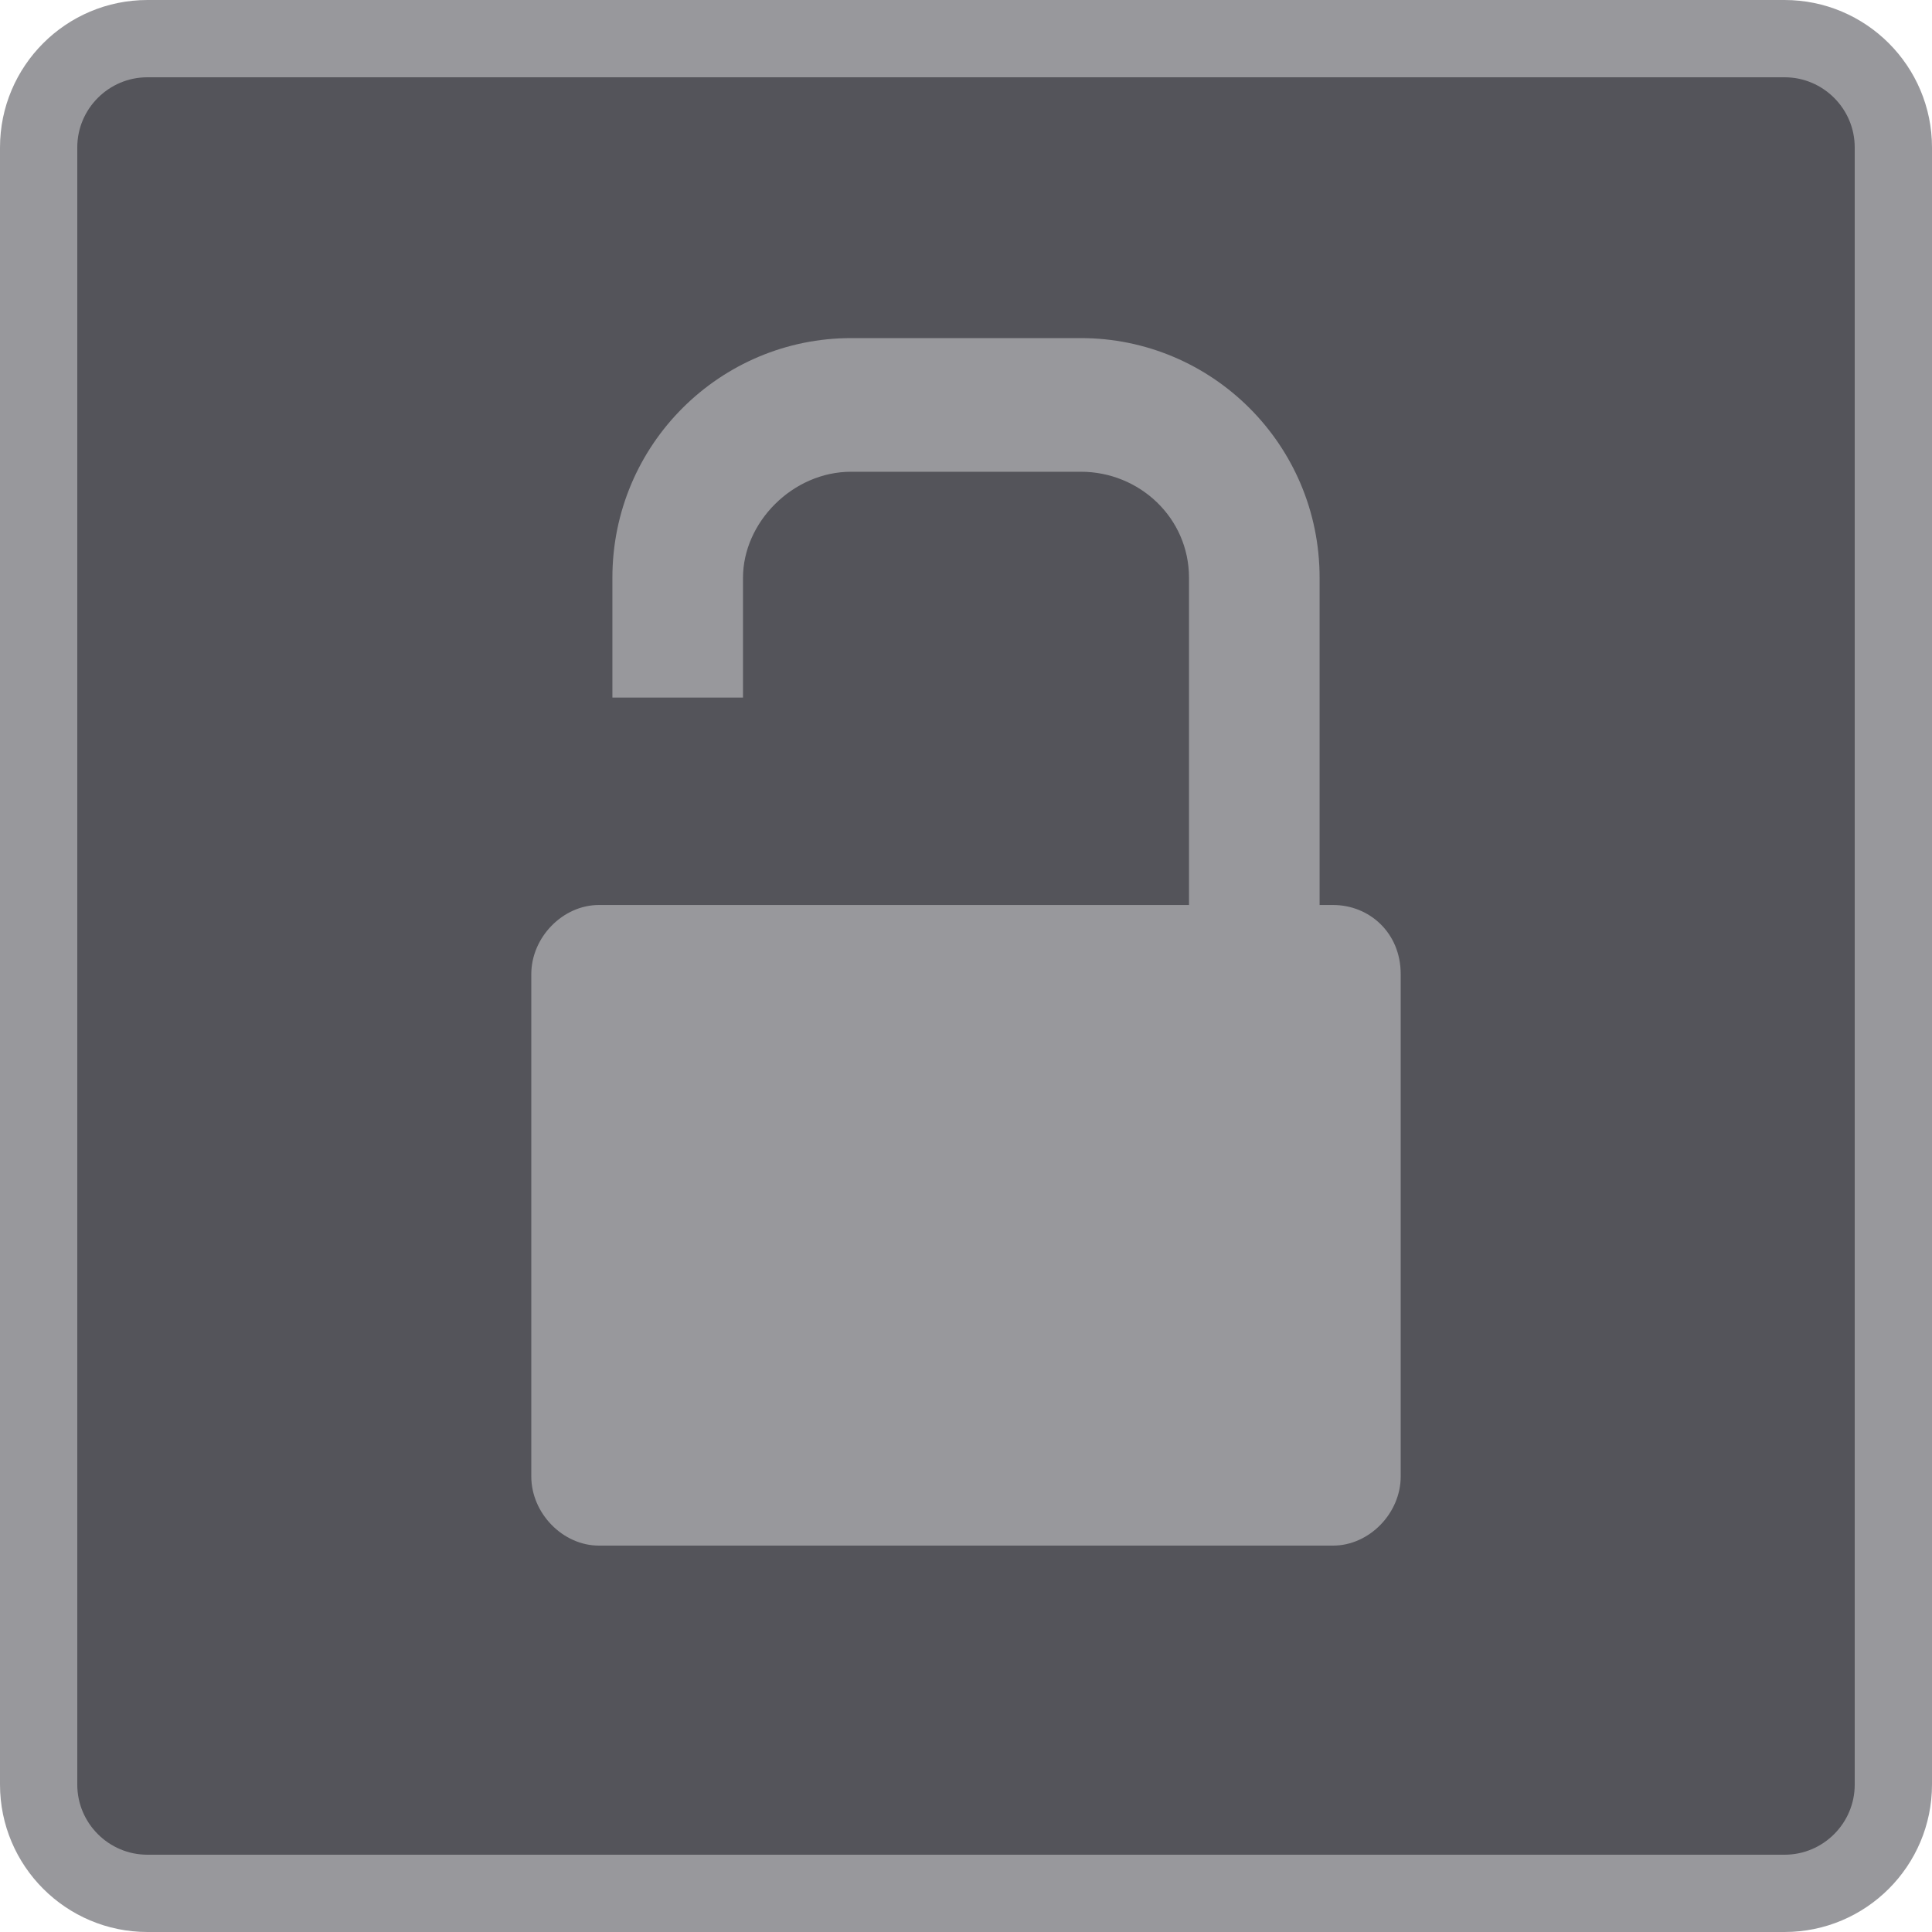
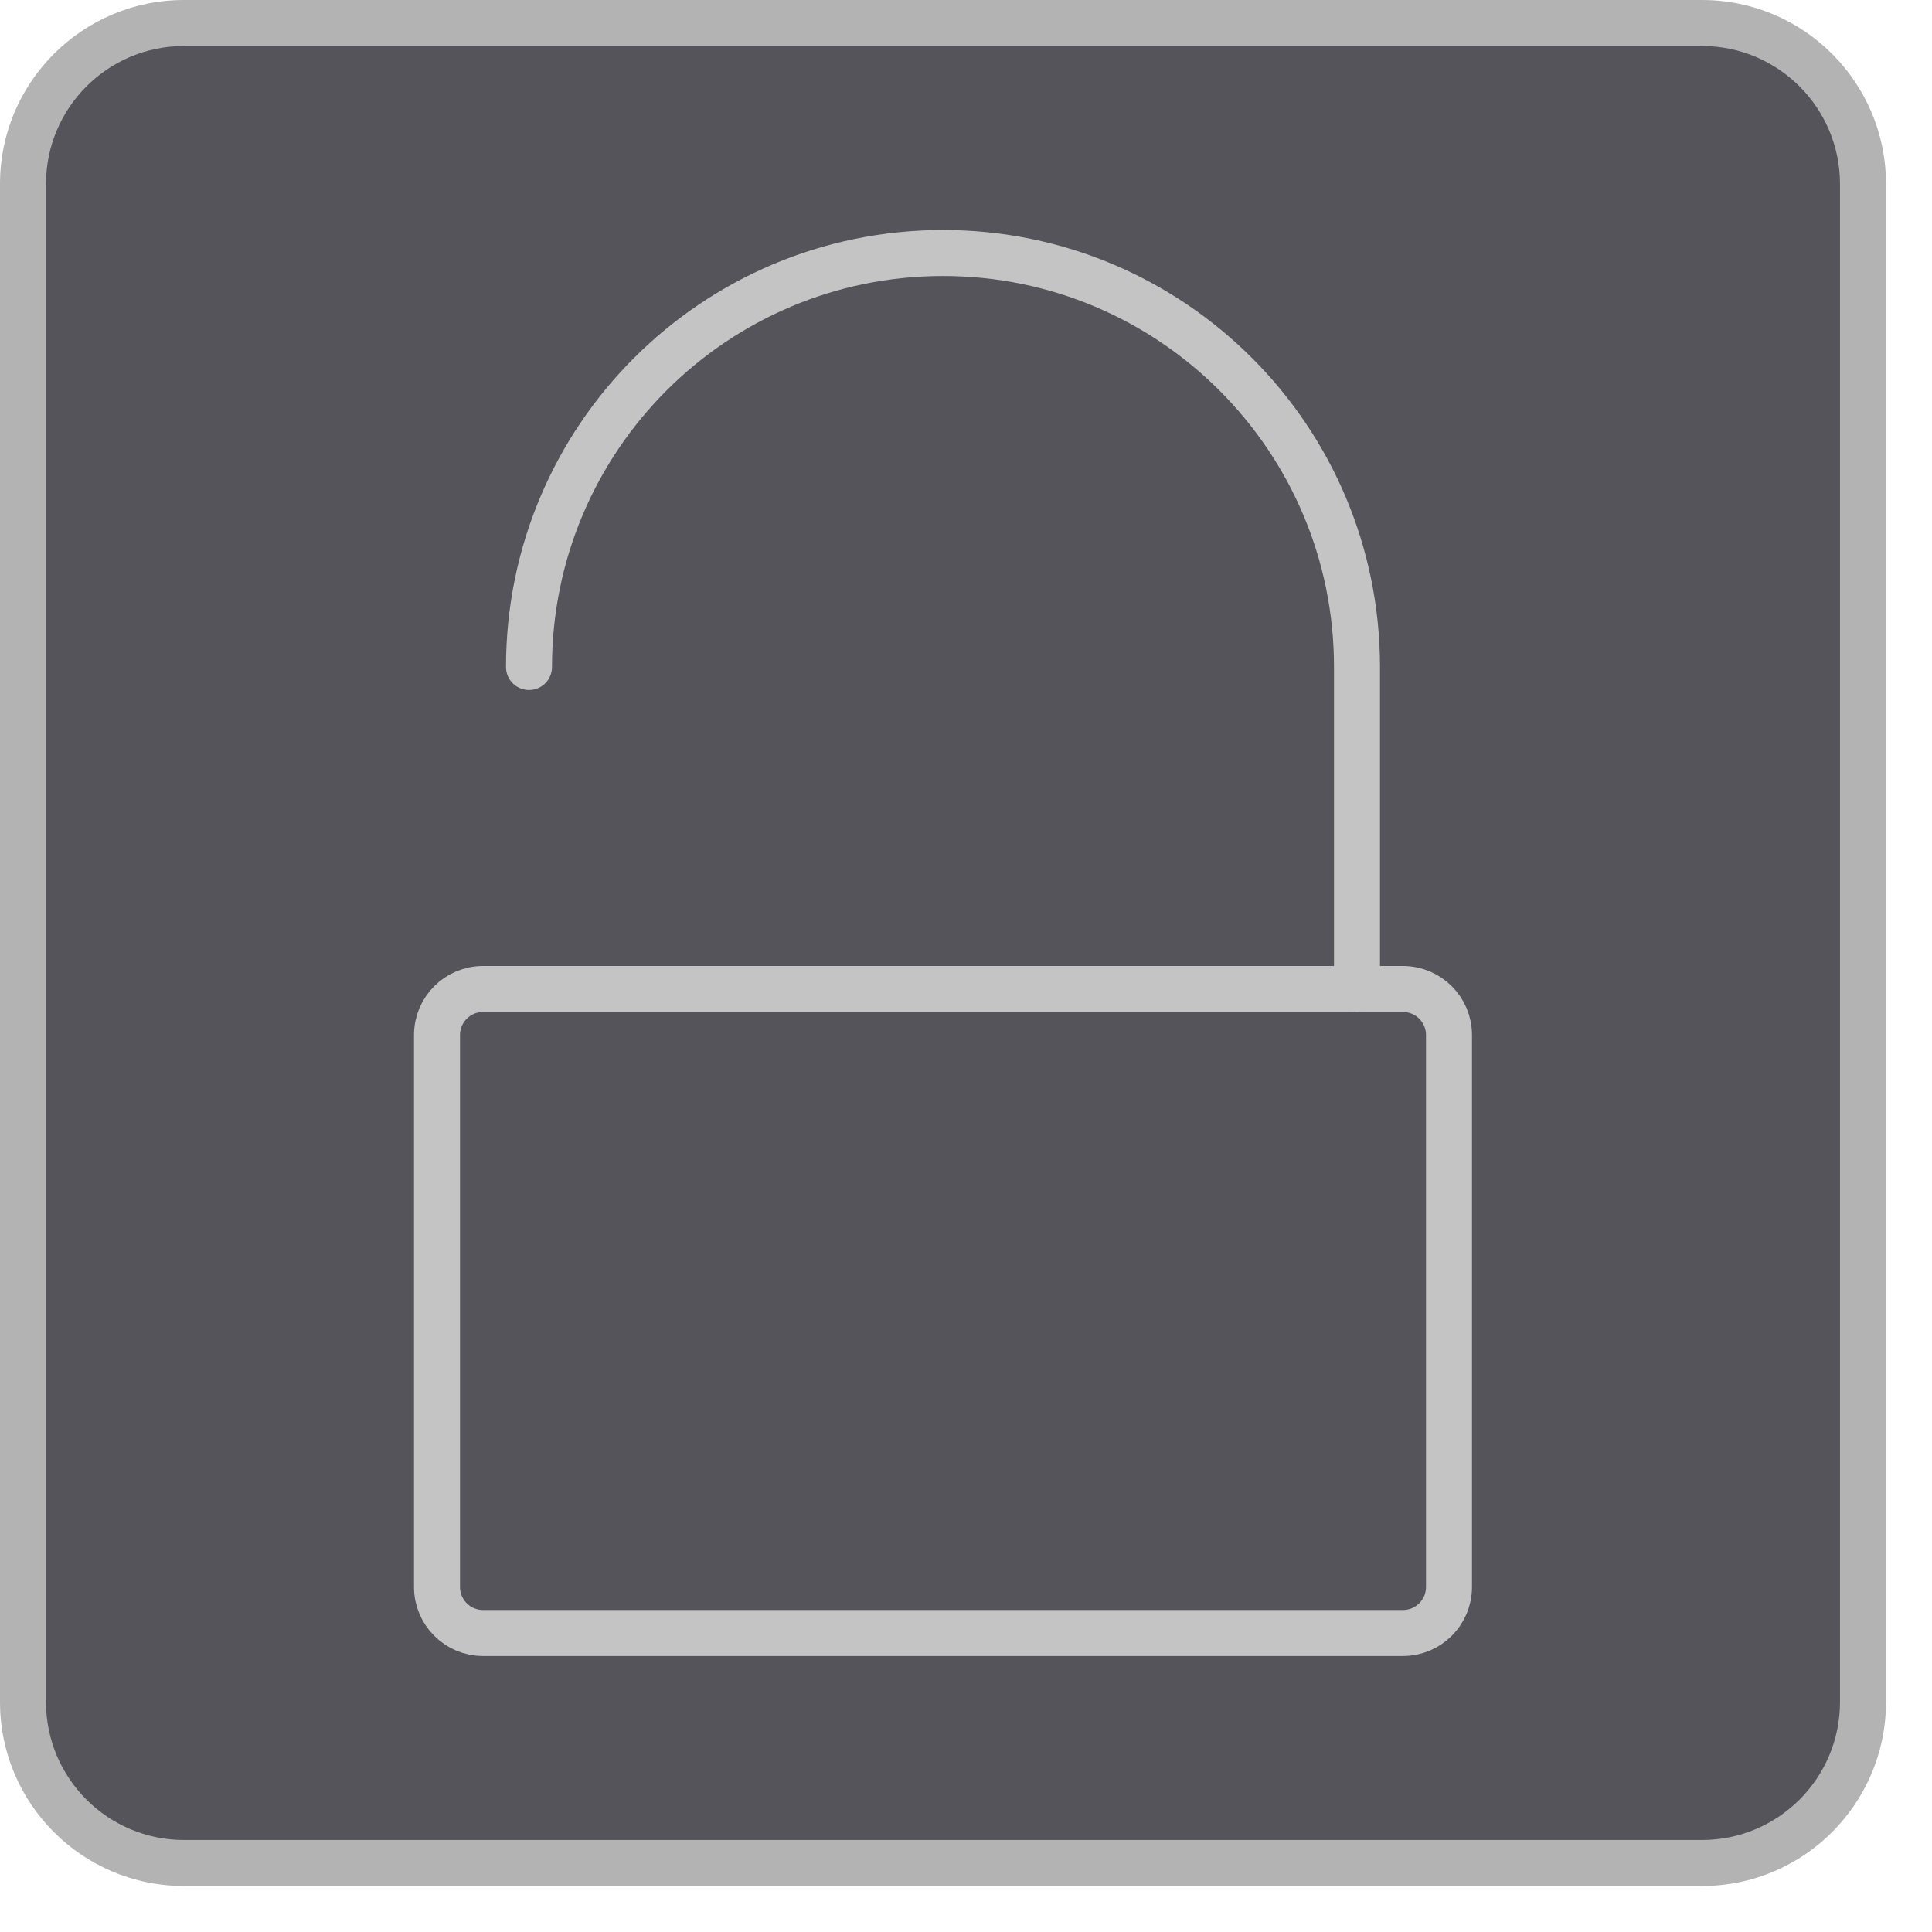
- <svg xmlns="http://www.w3.org/2000/svg" width="40" height="40" viewBox="0 0 40 40" fill="none">
-   <path d="M36.947 39.2H3.053C1.81 39.2 0.8 38.19 0.8 36.947V3.053C0.8 1.81 1.81 0.8 3.053 0.8H36.947C38.19 0.8 39.2 1.81 39.2 3.053V36.947C39.2 38.19 38.19 39.2 36.947 39.2Z" fill="#54545A" stroke="#98989C" stroke-width="1.6" stroke-miterlimit="10" />
-   <path d="M27.601 18.737H27.321V11.962C27.321 9.195 25.083 7 22.378 7H17.622C14.917 7 12.679 9.195 12.679 11.962V14.443H15.383V11.962C15.383 10.817 16.409 9.767 17.622 9.767H22.378C23.591 9.767 24.617 10.721 24.617 11.962V18.737H12.399C11.653 18.737 11 19.405 11 20.168V30.569C11 31.332 11.653 32 12.399 32H27.601C28.347 32 29 31.332 29 30.569V20.168C29 19.309 28.347 18.737 27.601 18.737Z" fill="#98989C" />
+ <svg xmlns="http://www.w3.org/2000/svg" width="42" height="42" viewBox="0 0 42 42">
+   <rect x="0.5" y="0.5" width="40" height="40" rx="3.5" style="fill:#54545a" />
+   <path d="M37,1a3,3,0,0,1,3,3V37a3,3,0,0,1-3,3H4a3,3,0,0,1-3-3V4A3,3,0,0,1,4,1H37m0-1H4A4,4,0,0,0,0,4V37a4,4,0,0,0,4,4H37a4,4,0,0,0,4-4V4a4,4,0,0,0-4-4Z" style="fill:#b3b3b3" />
+   <rect x="9.5" y="21.5" width="22" height="14" rx="1" style="fill:none;stroke:#c4c4c4;stroke-linecap:round;stroke-linejoin:round" />
+   <path d="M29.5,21.5v-7a9,9,0,0,0-18,0" style="fill:none;stroke:#c4c4c4;stroke-linecap:round;stroke-linejoin:round" />
</svg>
